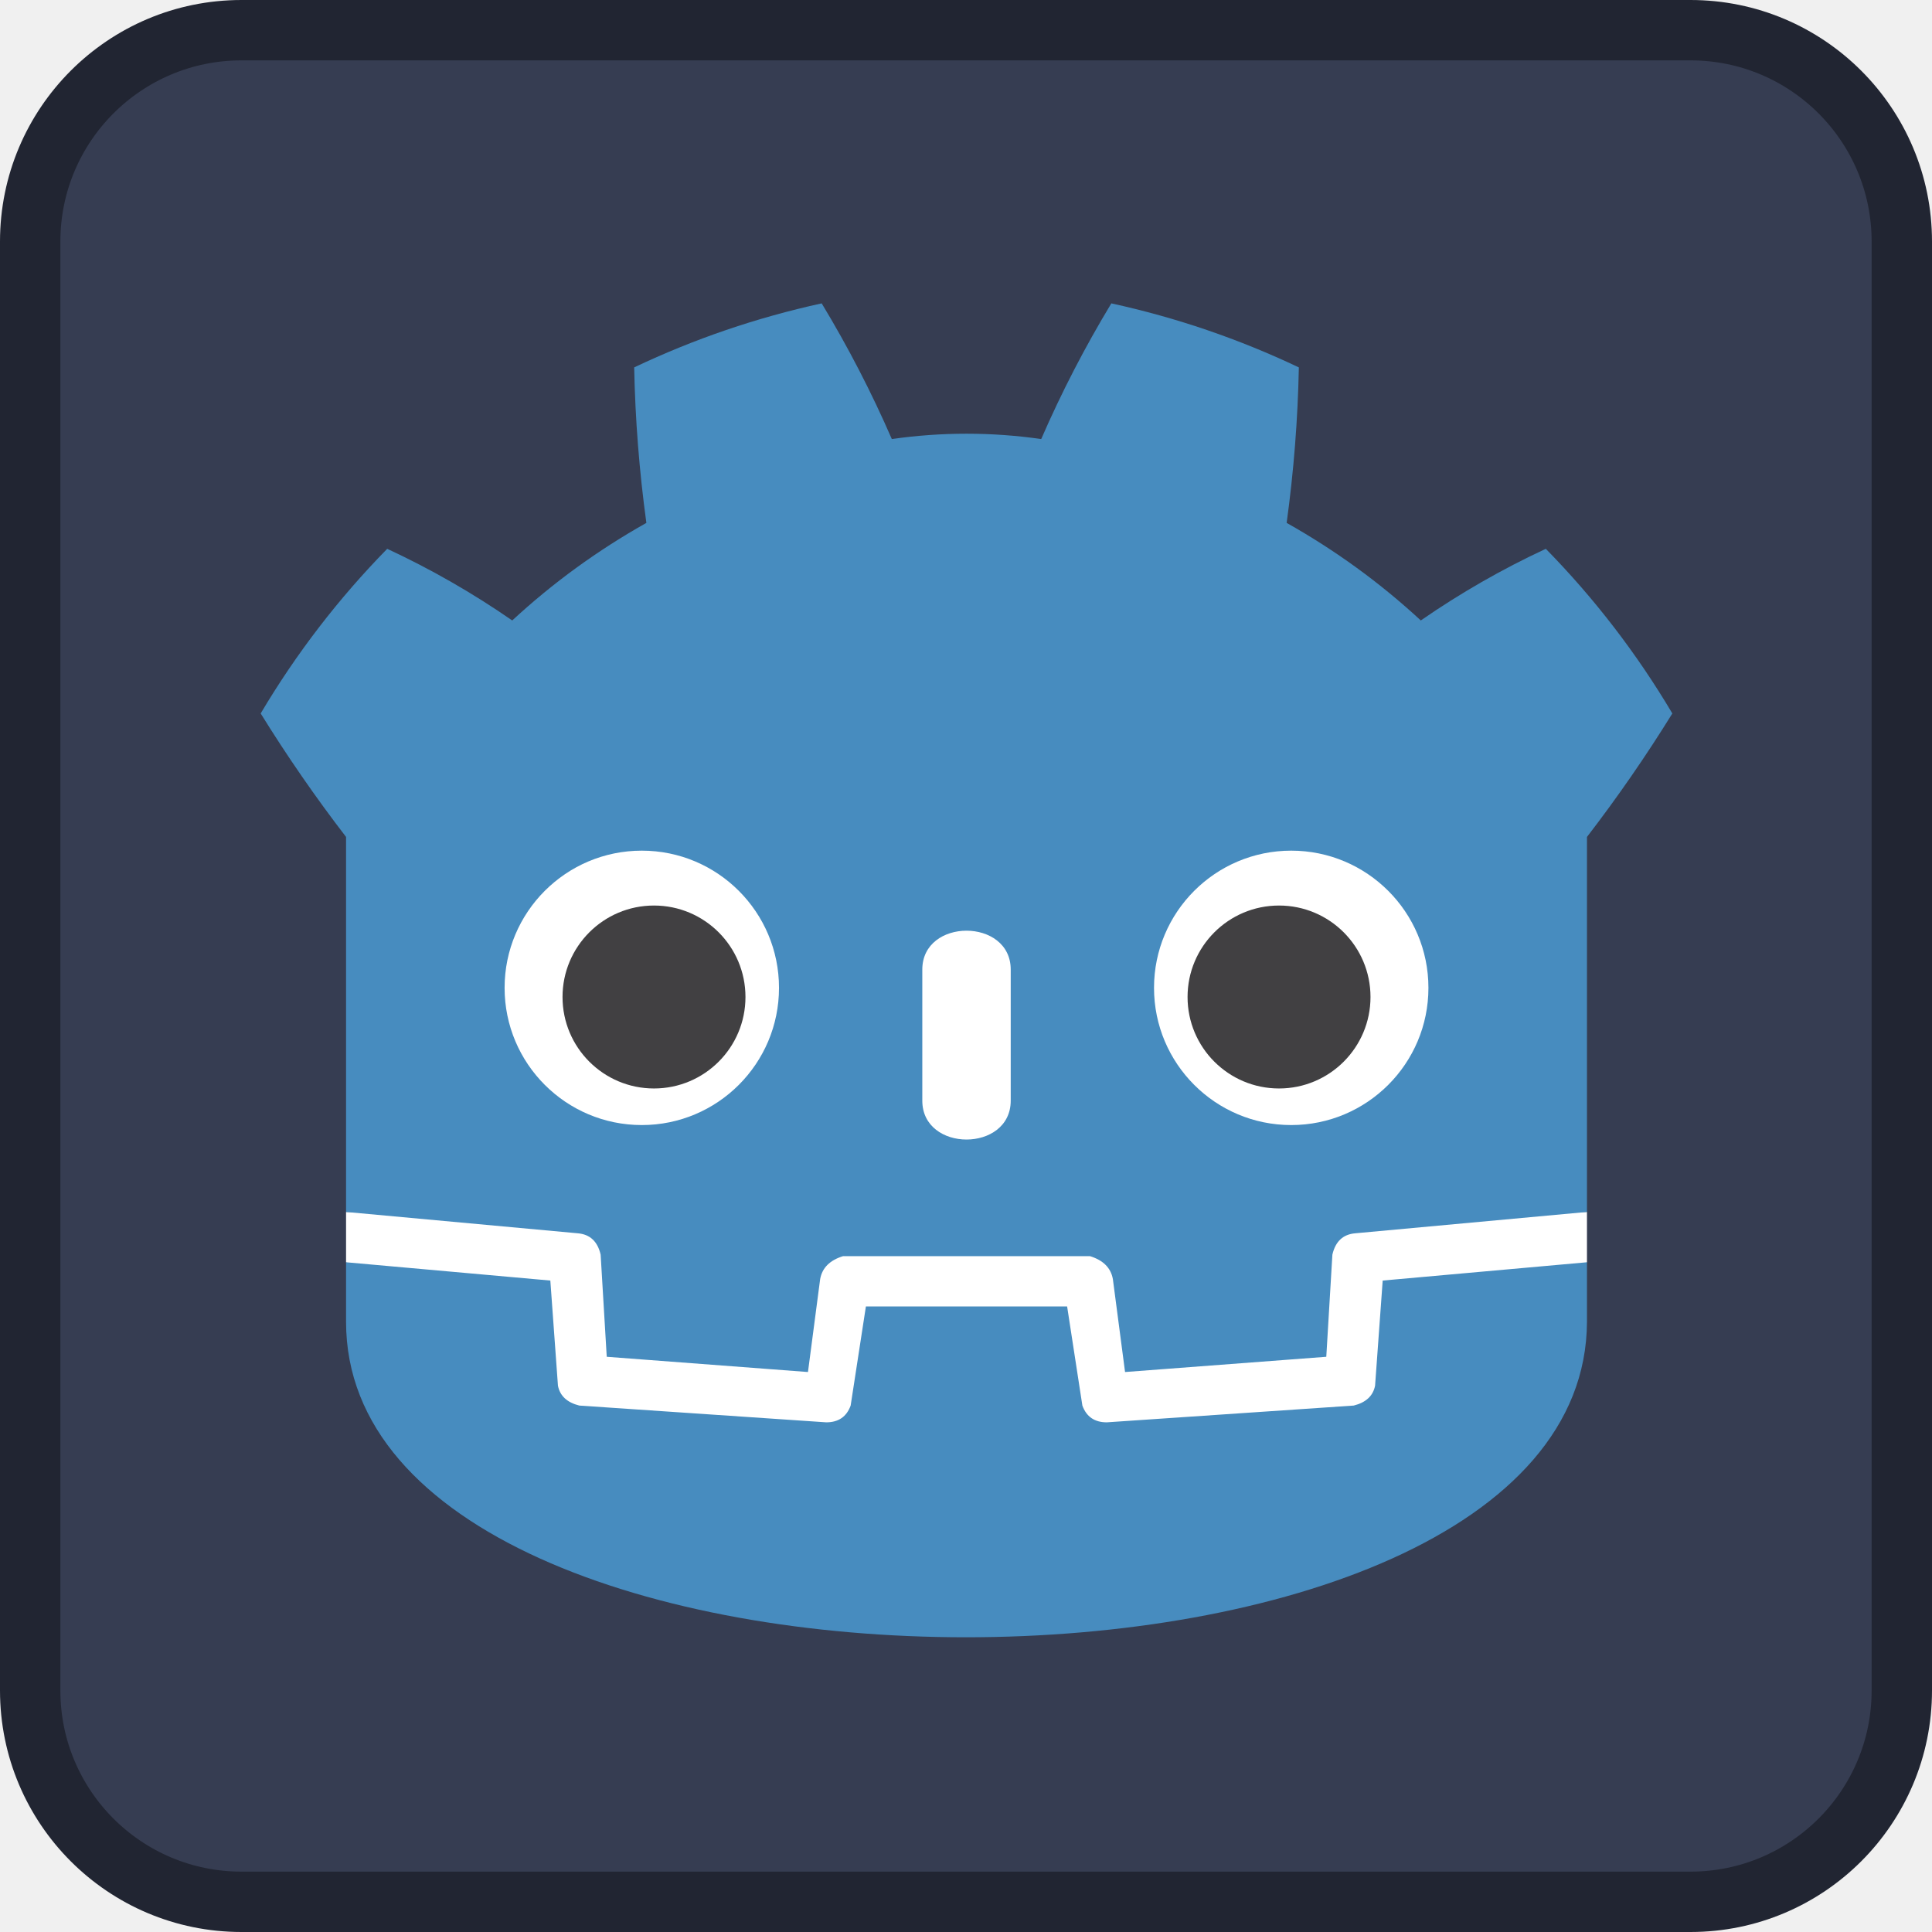
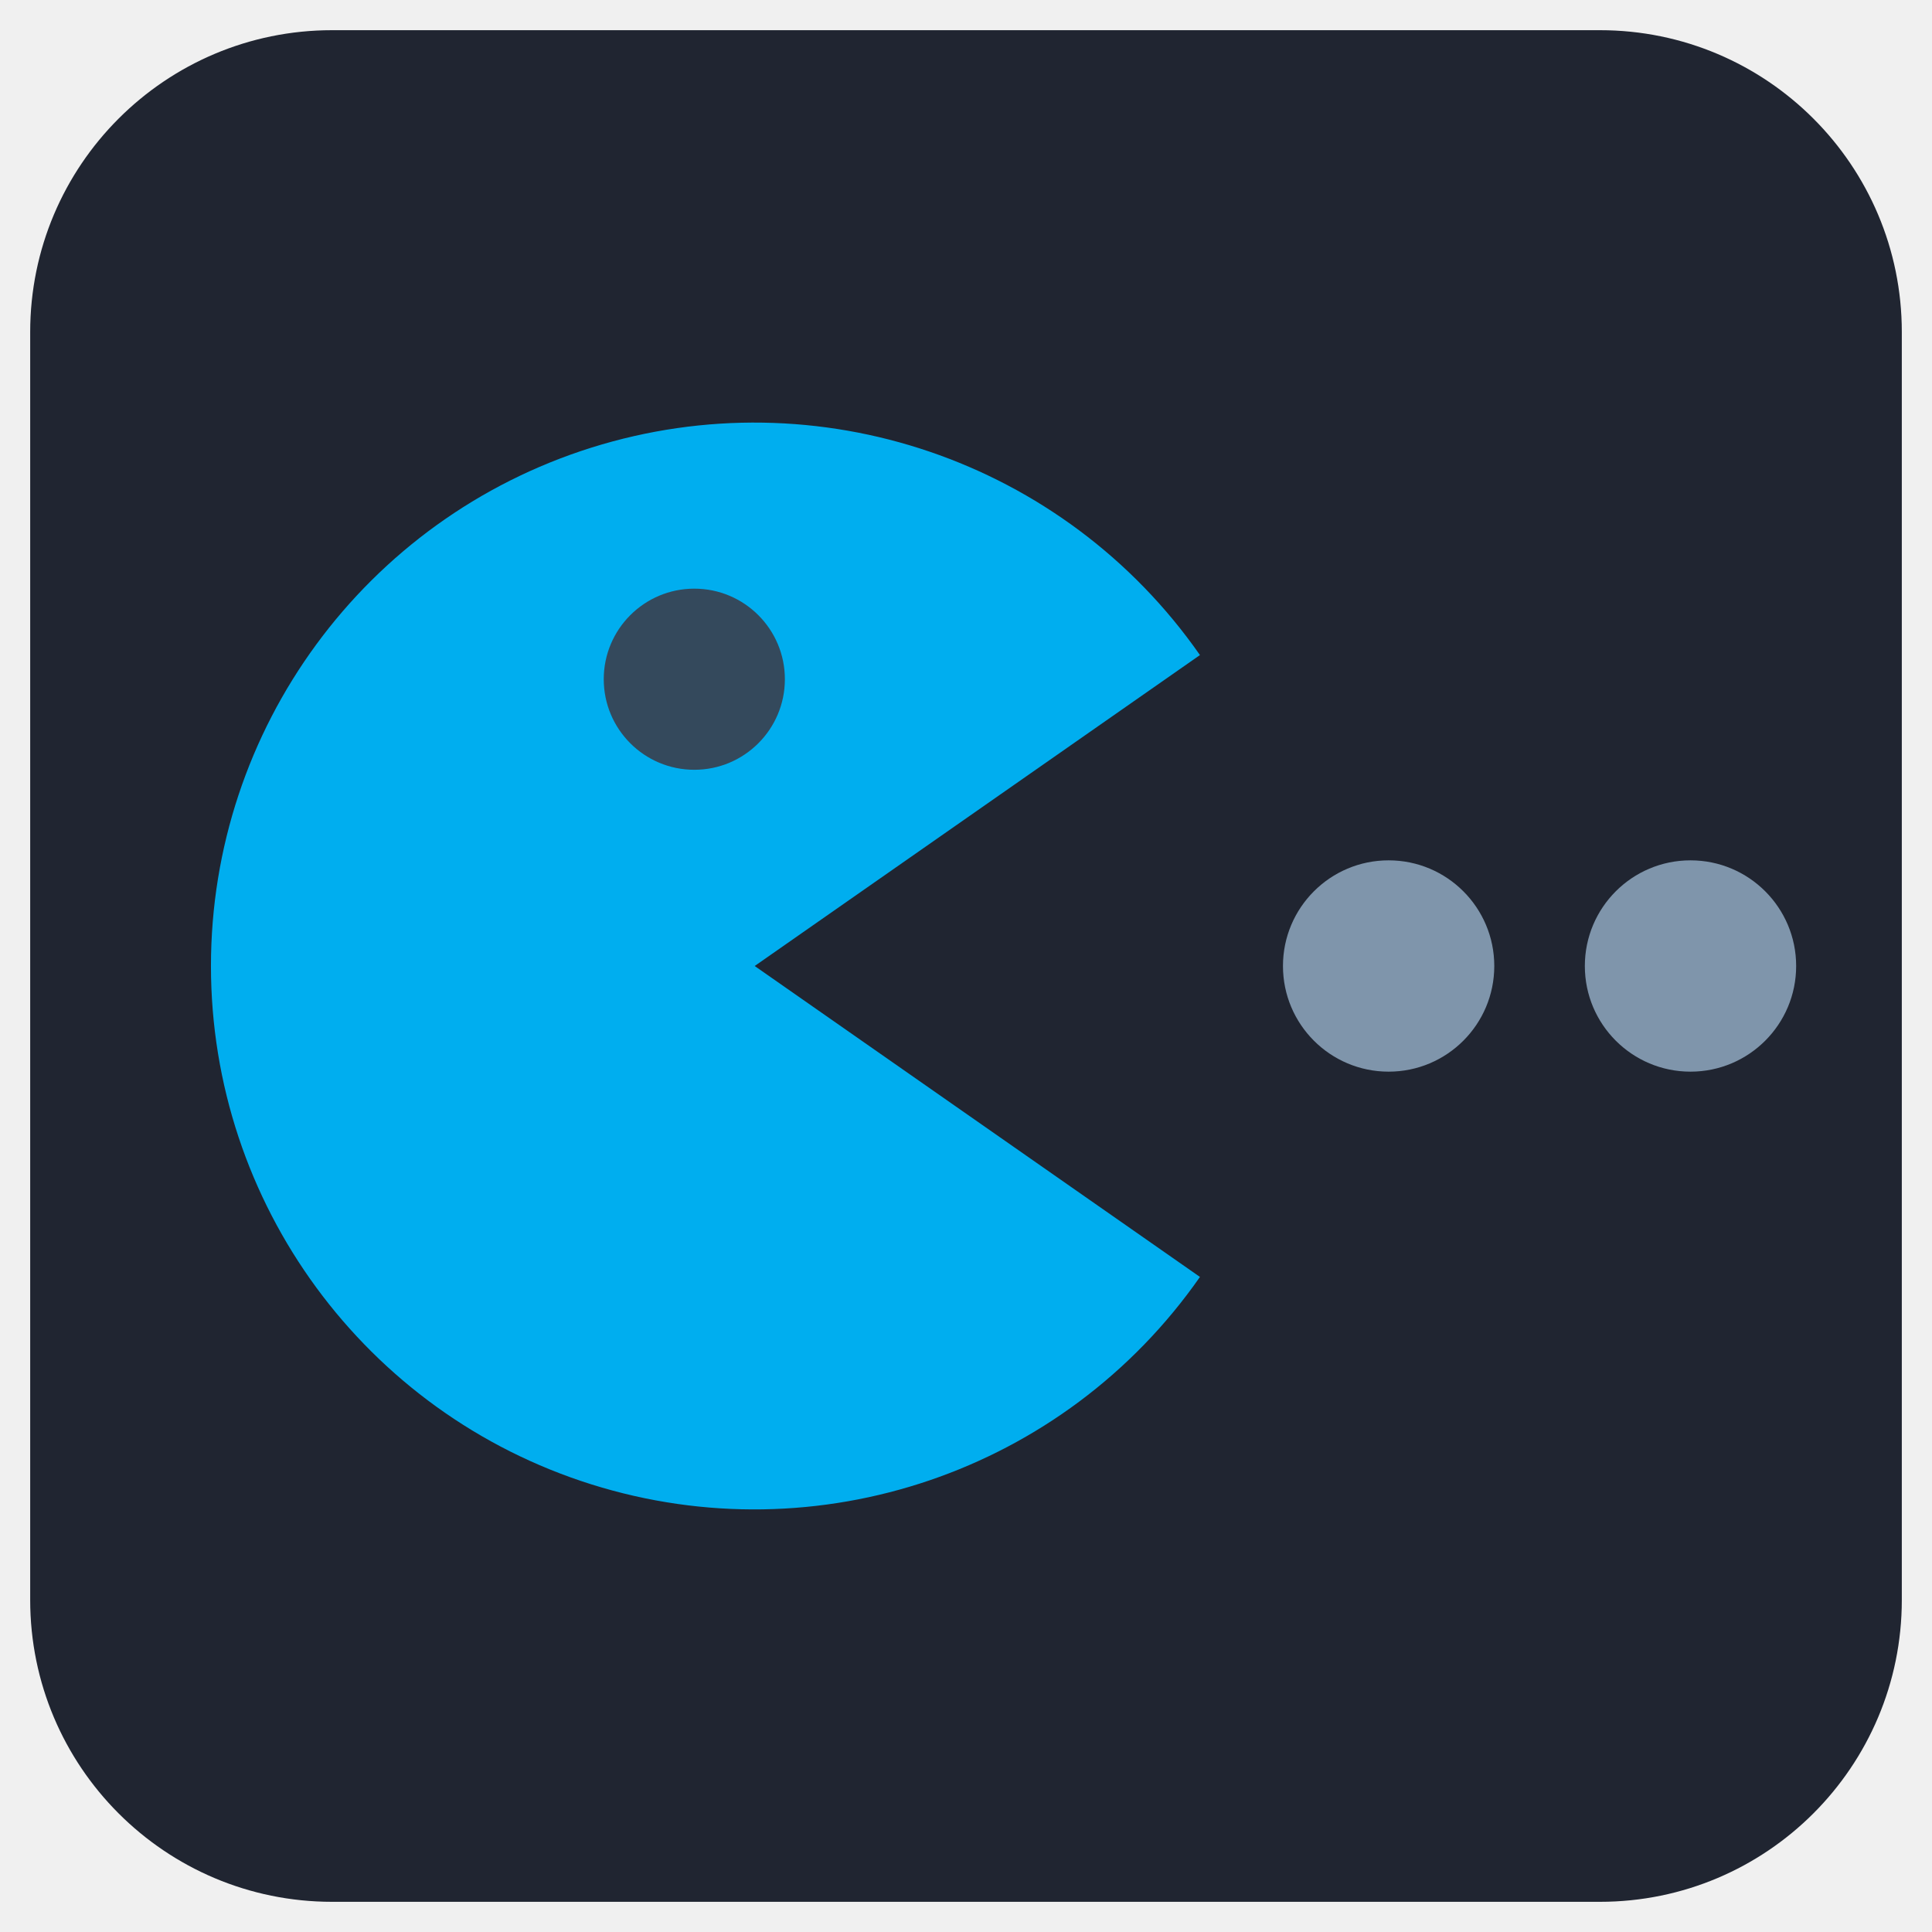
<svg xmlns="http://www.w3.org/2000/svg" width="128" height="128">
-   <rect width="124" height="124" x="2" y="2" fill="#363d52" stroke="#212532" stroke-width="4" rx="14" />
-   <g fill="#fff" transform="translate(12.322 12.322)scale(.101)">
-     <path d="M105 673v33q407 354 814 0v-33z" />
-     <path fill="#478cbf" d="m105 673 152 14q12 1 15 14l4 67 132 10 8-61q2-11 15-15h162q13 4 15 15l8 61 132-10 4-67q3-13 15-14l152-14V427q30-39 56-81-35-59-83-108-43 20-82 47-40-37-88-64 7-51 8-102-59-28-123-42-26 43-46 89-49-7-98 0-20-46-46-89-64 14-123 42 1 51 8 102-48 27-88 64-39-27-82-47-48 49-83 108 26 42 56 81zm0 33v39c0 276 813 276 814 0v-39l-134 12-5 69q-2 10-14 13l-162 11q-12 0-16-11l-10-65H446l-10 65q-4 11-16 11l-162-11q-12-3-14-13l-5-69z" />
-     <path d="M483 600c0 34 58 34 58 0v-86c0-34-58-34-58 0z" />
-     <circle cx="725" cy="526" r="90" />
-     <circle cx="299" cy="526" r="90" />
-   </g>
-   <g fill="#414042" transform="translate(12.322 12.322)scale(.101)">
-     <circle cx="307" cy="532" r="60" />
-     <circle cx="717" cy="532" r="60" />
-   </g>
+   <rect width="124" height="124" x="2" y="2" fill="#202531" rx="20" />
+   <path fill="#00aeef" d="M50 64 79.5 43.4A36 36 0 1 0 79.5 84.6Z" />
+   <circle cx="46" cy="45" r="6" fill="#34495c" />
+   <circle cx="92" cy="64" r="7" fill="#7f95ab" />
+   <circle cx="112" cy="64" r="7" fill="#7f95ab" />
</svg>
